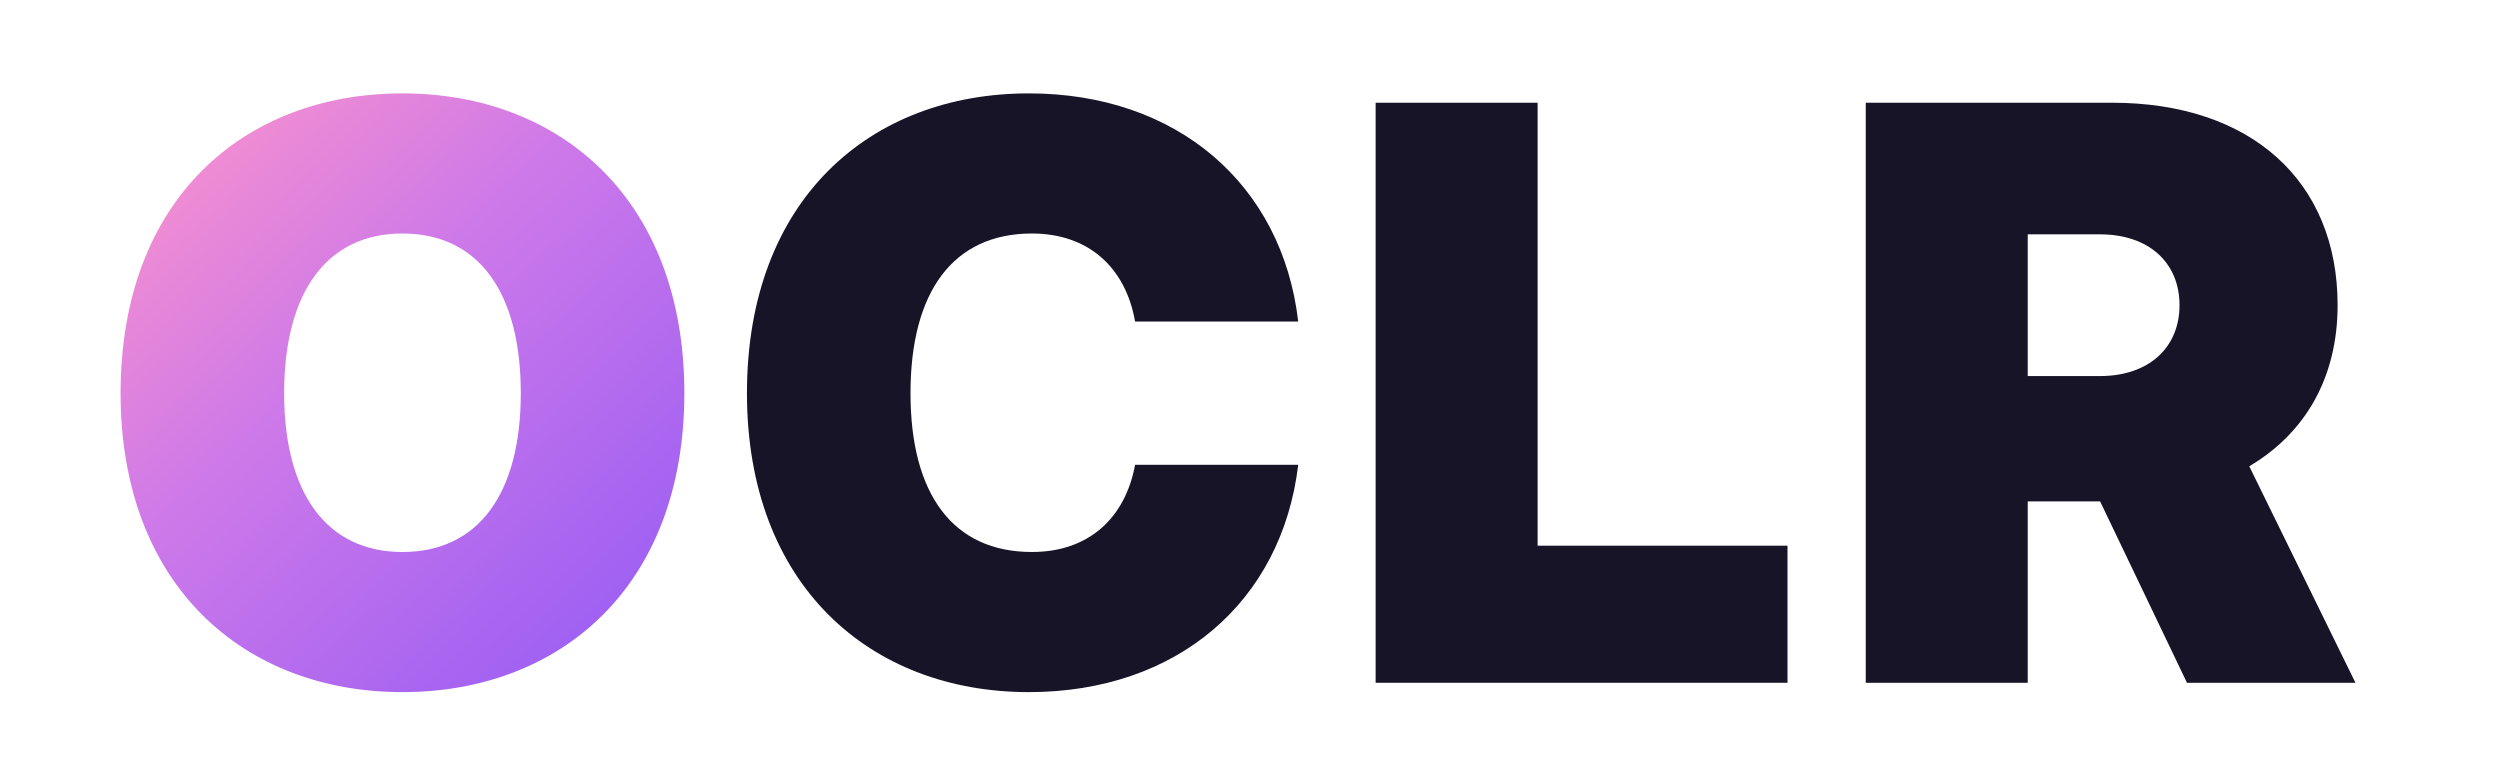
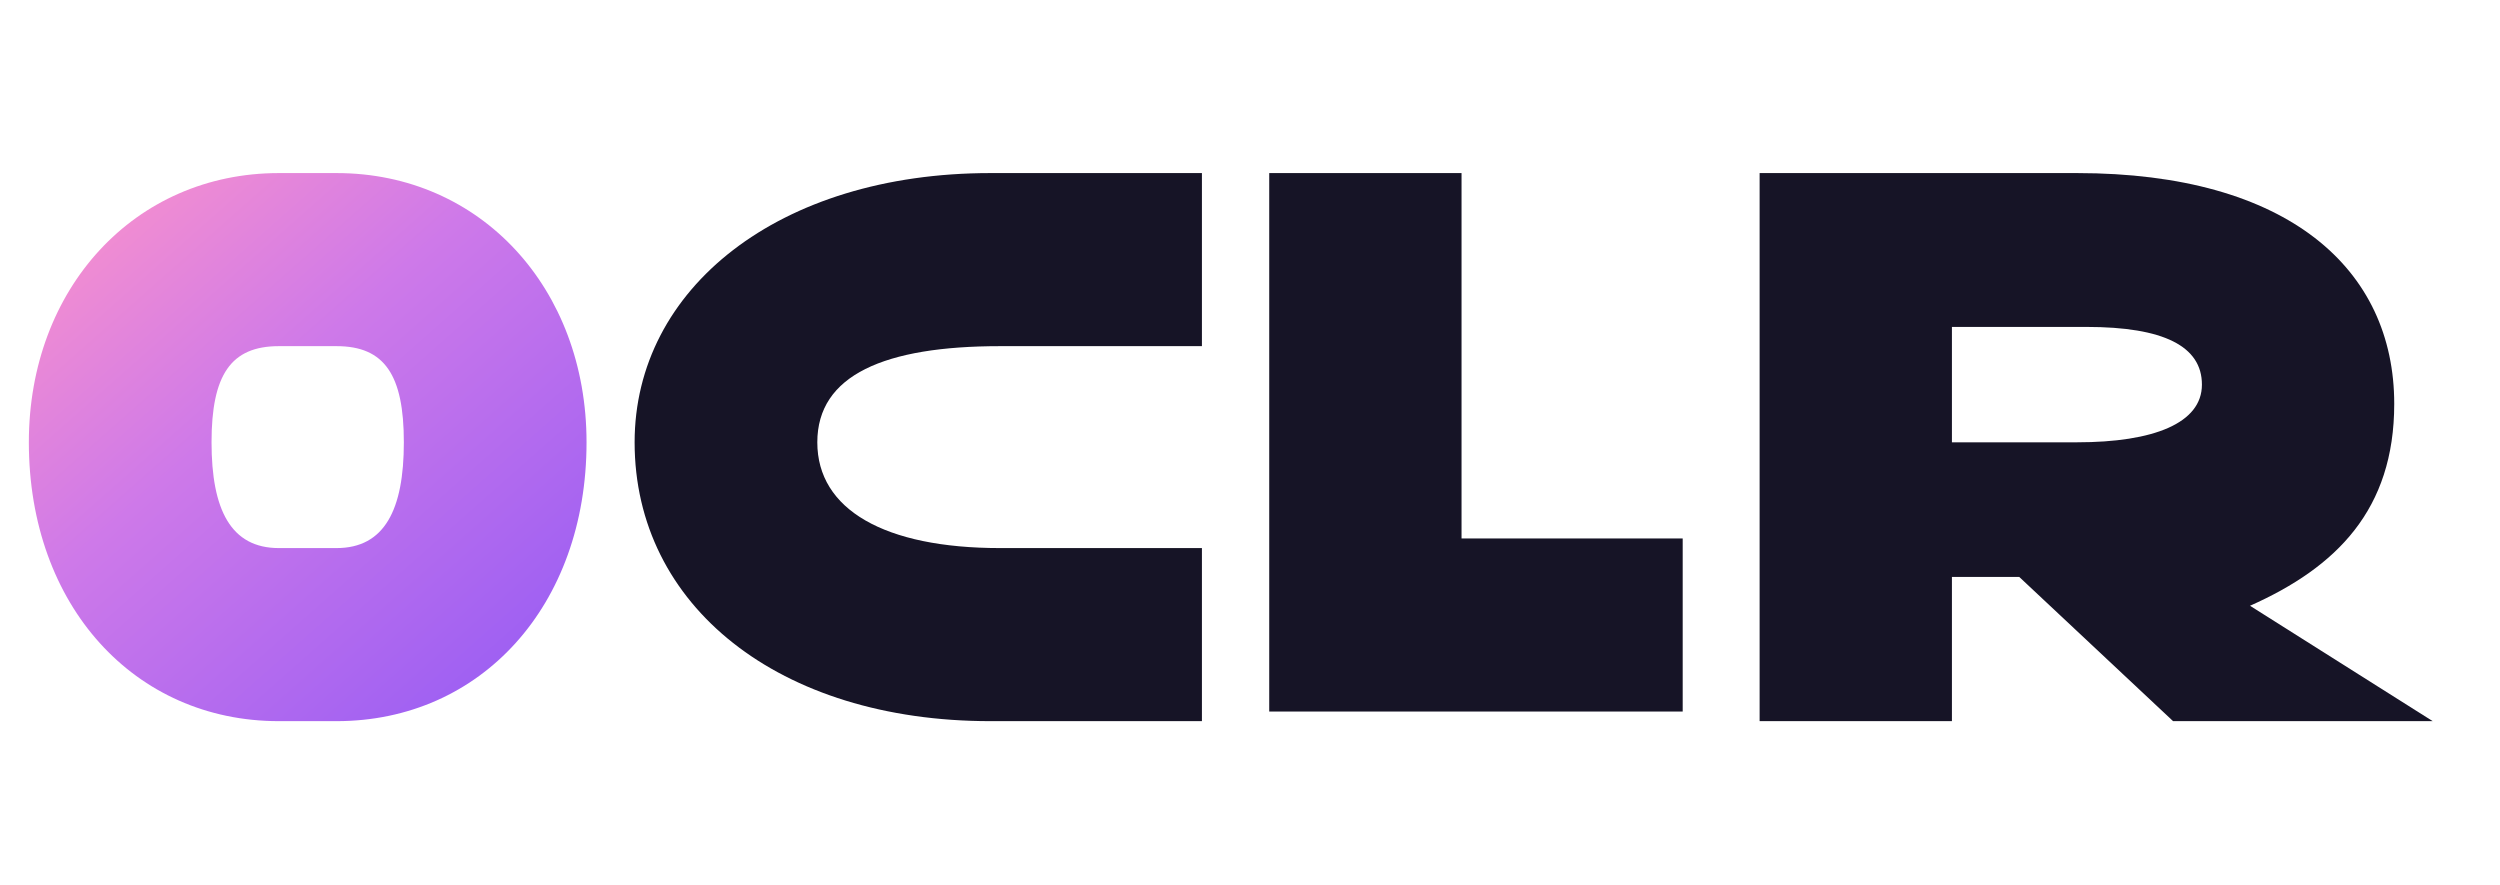
- <svg xmlns="http://www.w3.org/2000/svg" width="238" height="74" viewBox="0 0 238 74" role="img" aria-label="OCLR">
+ <svg xmlns="http://www.w3.org/2000/svg" width="260" height="92" viewBox="0 0 260 92" role="img" aria-label="OCLR">
  <defs>
    <linearGradient id="oclr-gradient" x1="0" y1="0" x2="0.9" y2="1">
      <stop offset="0%" stop-color="#ff95c8" />
      <stop offset="43%" stop-color="#ce79e9" />
      <stop offset="100%" stop-color="#975cf4" />
    </linearGradient>
  </defs>
-   <path fill="url(#oclr-gradient)" d="M38.31 65.89C53.32 65.89 65.15 55.85 65.15 37.43C65.15 18.97 53.32 8.89 38.31 8.89C23.23 8.89 11.48 18.97 11.48 37.43C11.48 55.73 23.23 65.89 38.31 65.89ZM38.31 52.55C31.09 52.55 27.05 46.95 27.05 37.43C27.05 27.86 31.09 22.23 38.31 22.23C45.58 22.23 49.58 27.86 49.58 37.43C49.58 46.95 45.58 52.55 38.31 52.55Z" />
-   <g fill="#161426">
-     <path d="M97.94 65.89C112.06 65.89 122.03 57.29 123.59 44.25H108.06C107.1 49.43 103.54 52.55 98.24 52.55C90.72 52.55 86.68 47.06 86.68 37.43C86.68 27.75 90.75 22.23 98.24 22.23C103.54 22.23 107.14 25.38 108.06 30.61H123.59C122.07 17.56 112.06 8.89 97.94 8.89C82.86 8.89 71.11 18.97 71.11 37.43C71.11 55.73 82.86 65.89 97.94 65.89Z" />
-     <path d="M130.96 65H170.17V51.95H146.38V9.78H130.96Z" />
-     <path d="M177.62 65H193.04V47.73H199.93L208.2 65H224.24L214.13 44.39C219.5 41.21 222.54 35.91 222.54 29.05C222.54 17.23 214.28 9.78 201.08 9.78H177.62ZM193.04 35.8V22.31H199.93C204.57 22.31 207.49 25.01 207.49 29.05C207.49 33.09 204.57 35.8 199.93 35.8Z" />
+   <path fill-rule="evenodd" d="M29 18 H35 C50 18 61 30 61 46 C61 63 50 75 35 75 H29 C14 75 3 63 3 46 C3 30 14 18 29 18 Z M29 36 H35 C40 36 42 39 42 46 C42 53 40 57 35 57 H29 C24 57 22 53 22 46 C22 39 24 36 29 36 Z" fill="url(#oclr-gradient)" />
+   <g transform="translate(-28 0)" fill="#161426">
+     <path d="M153 18 H131 C109 18 94 30 94 46 C94 63 109 75 131 75 H153 V57 H132 C120 57 113 53 113 46 C113 39 120 36 132 36 H153 Z" />
+     <path d="M160 18 H180 V56 H203 V74 H160 Z" />
+     <path fill-rule="evenodd" d="M211 18 H244 C266 18 277 28 277 42 C277 53 271 59 262 63 L281 75 H254 L238 60 H231 V75 H211 Z M231 34 V46 H244 C252 46 257 44 257 40 C257 36 253 34 245 34 Z" />
  </g>
</svg>
